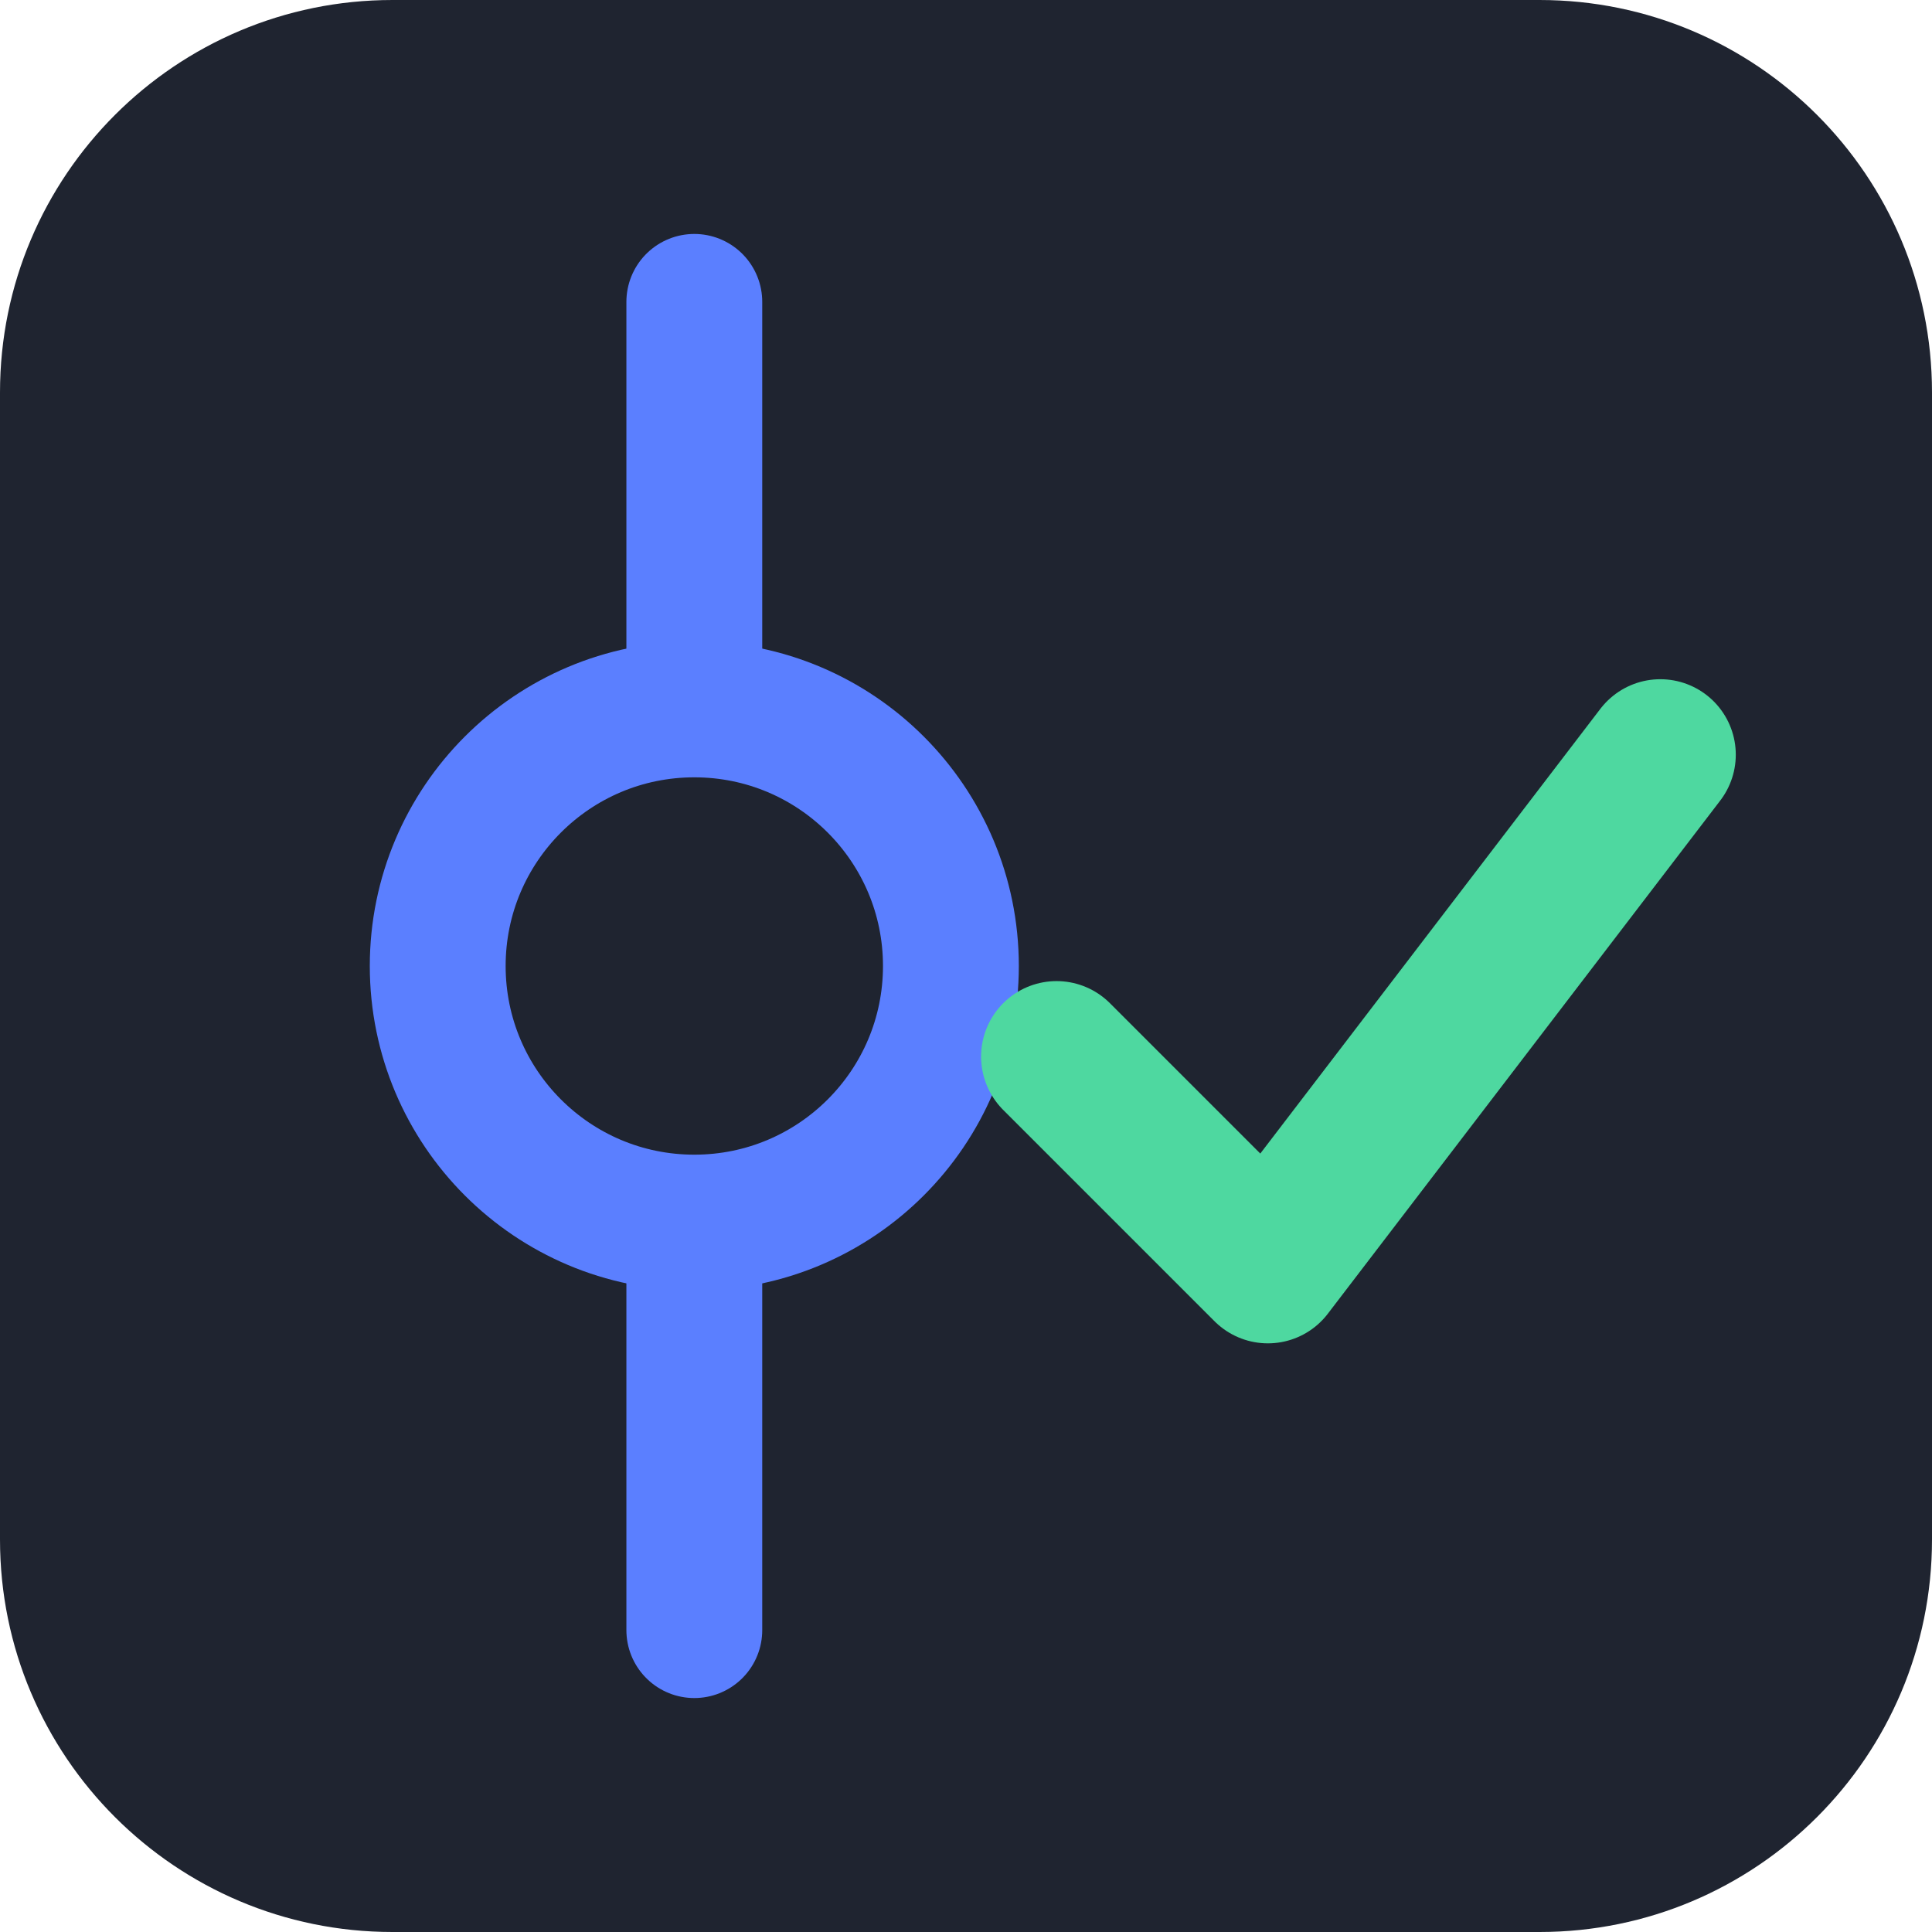
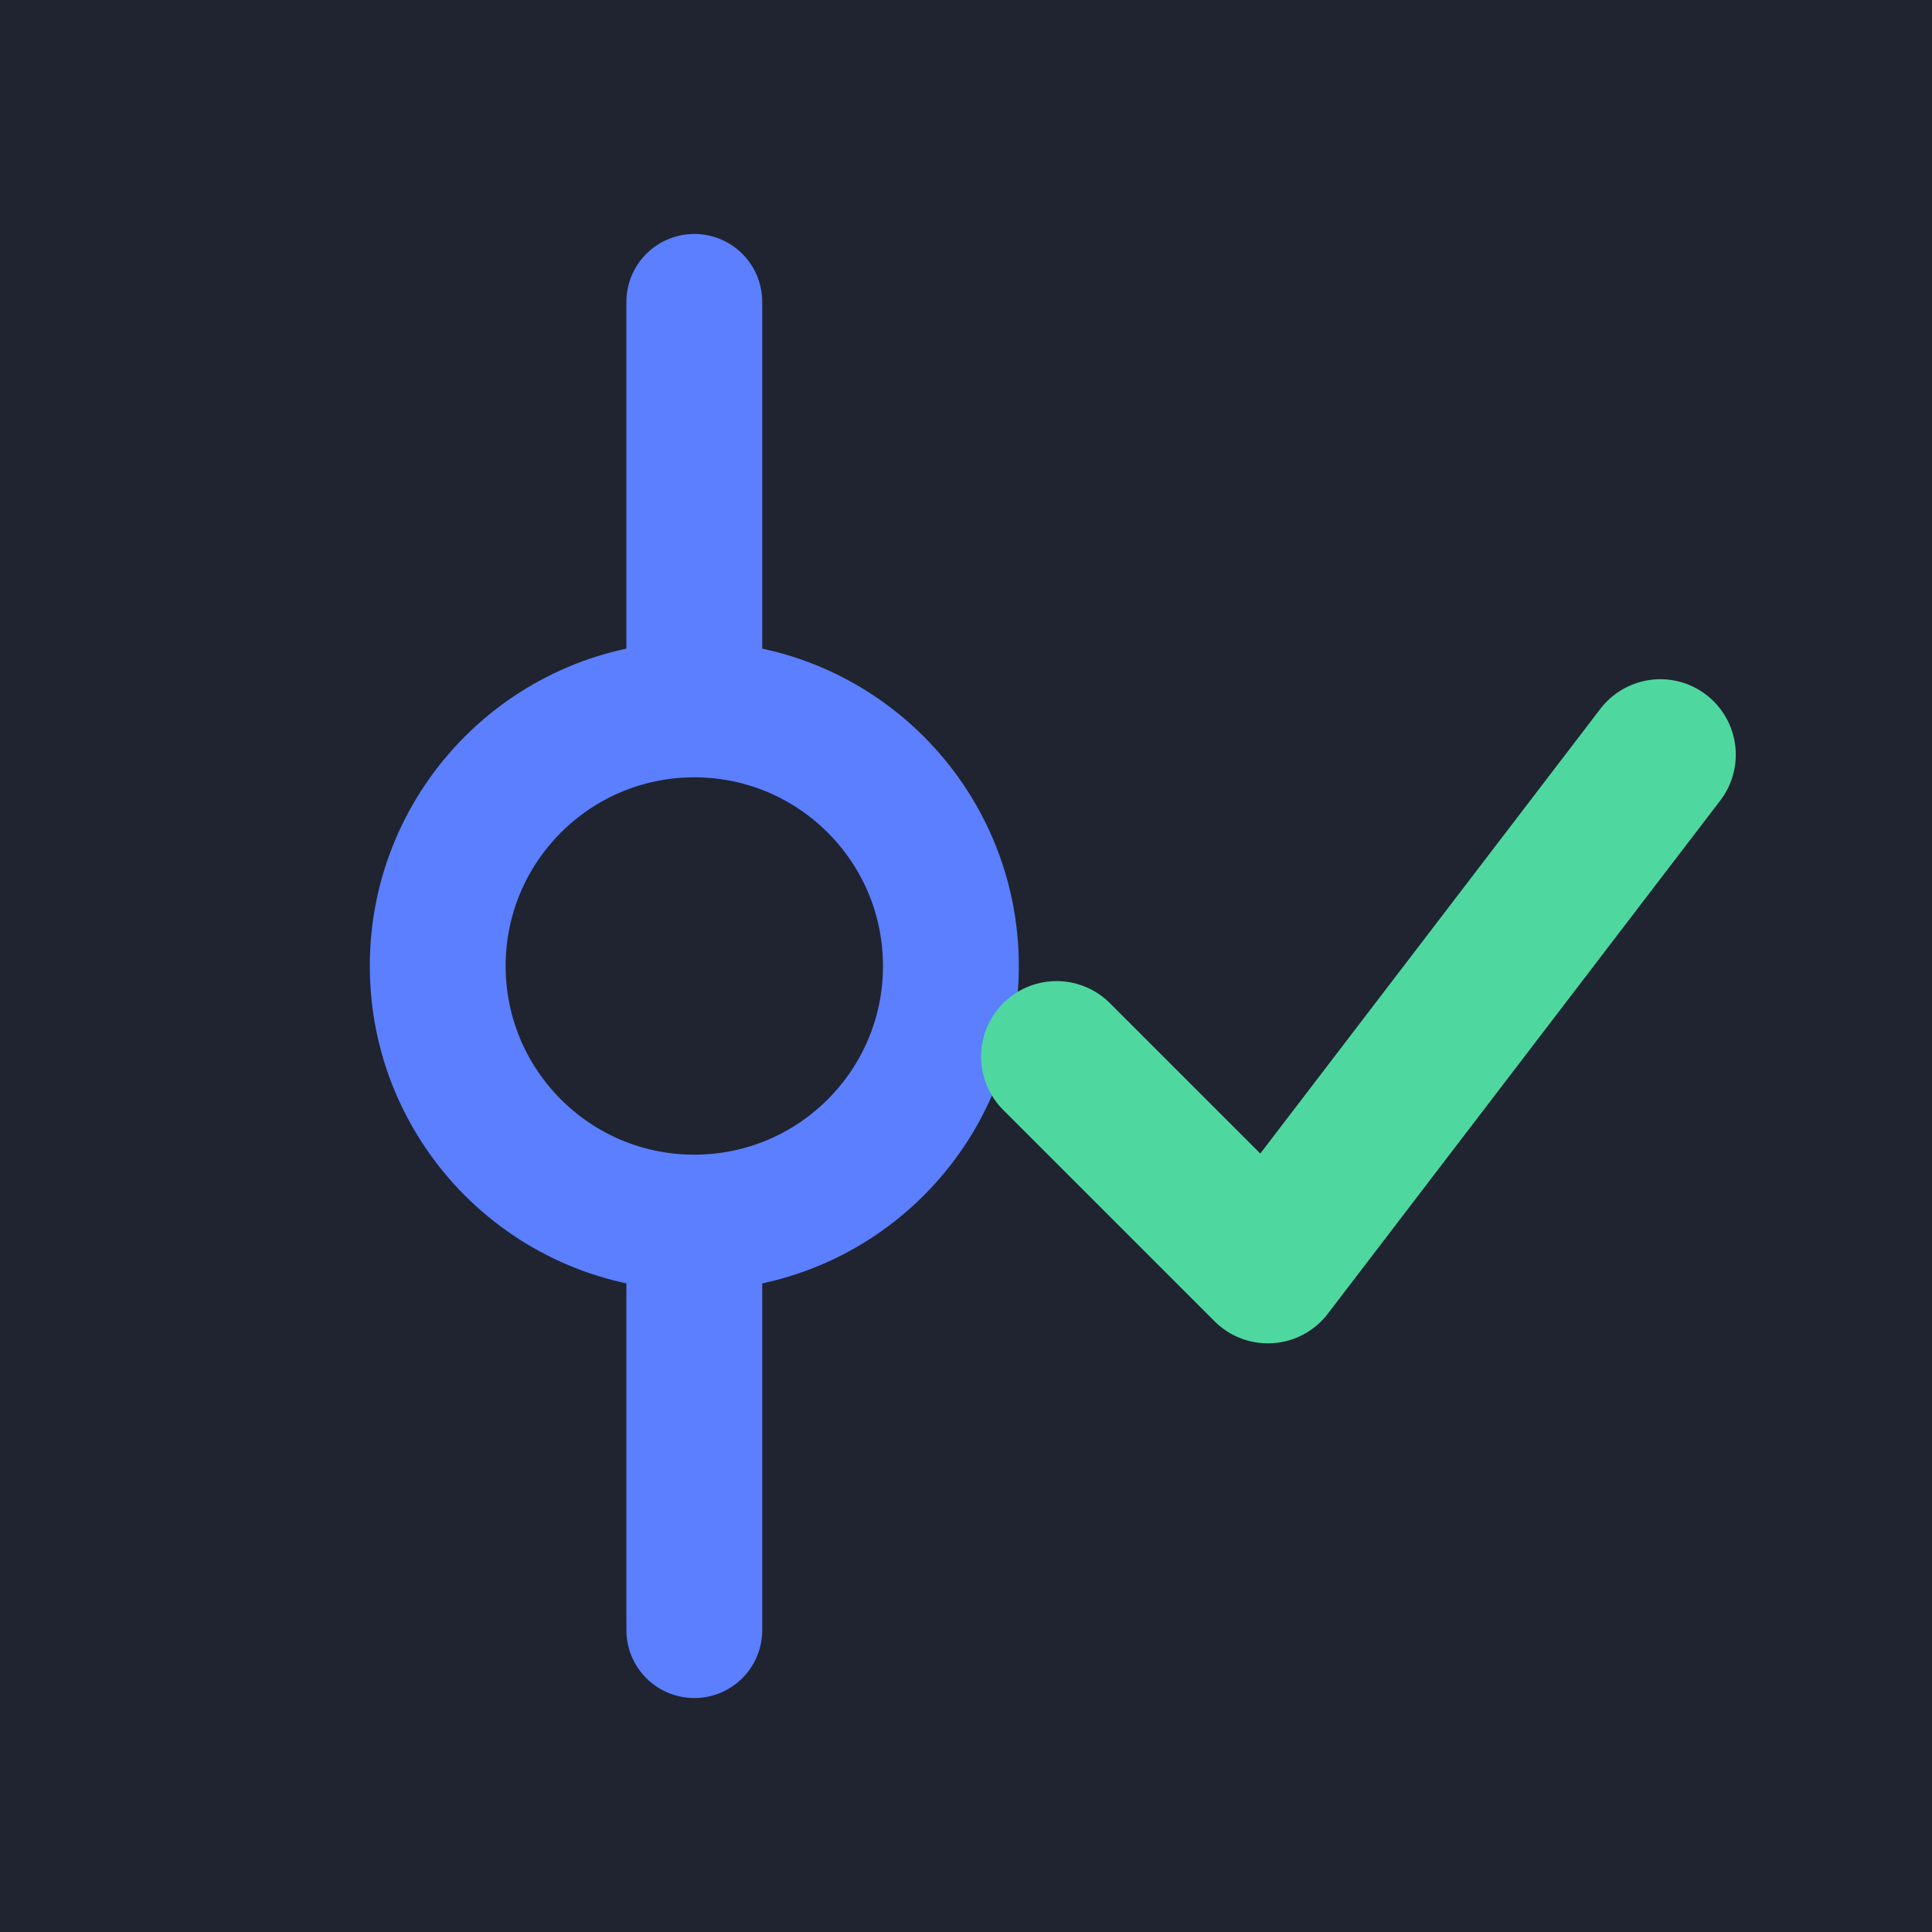
<svg xmlns="http://www.w3.org/2000/svg" width="512" height="512" viewBox="0 0 128 128">
-   <rect width="128" height="128" rx="26" fill="#1F2430" />
+   <rect width="128" height="128" fill="#1F2430" />
  <path d="M46 20 V46" stroke="#5B7FFF" stroke-width="9" stroke-linecap="round" />
  <path d="M46 82 V108" stroke="#5B7FFF" stroke-width="9" stroke-linecap="round" />
  <circle cx="46" cy="64" r="17" fill="none" stroke="#5B7FFF" stroke-width="9" />
  <path d="M70 70 L84 84 L110 50" fill="none" stroke="#4ED8A0" stroke-width="10" stroke-linecap="round" stroke-linejoin="round" />
</svg>
